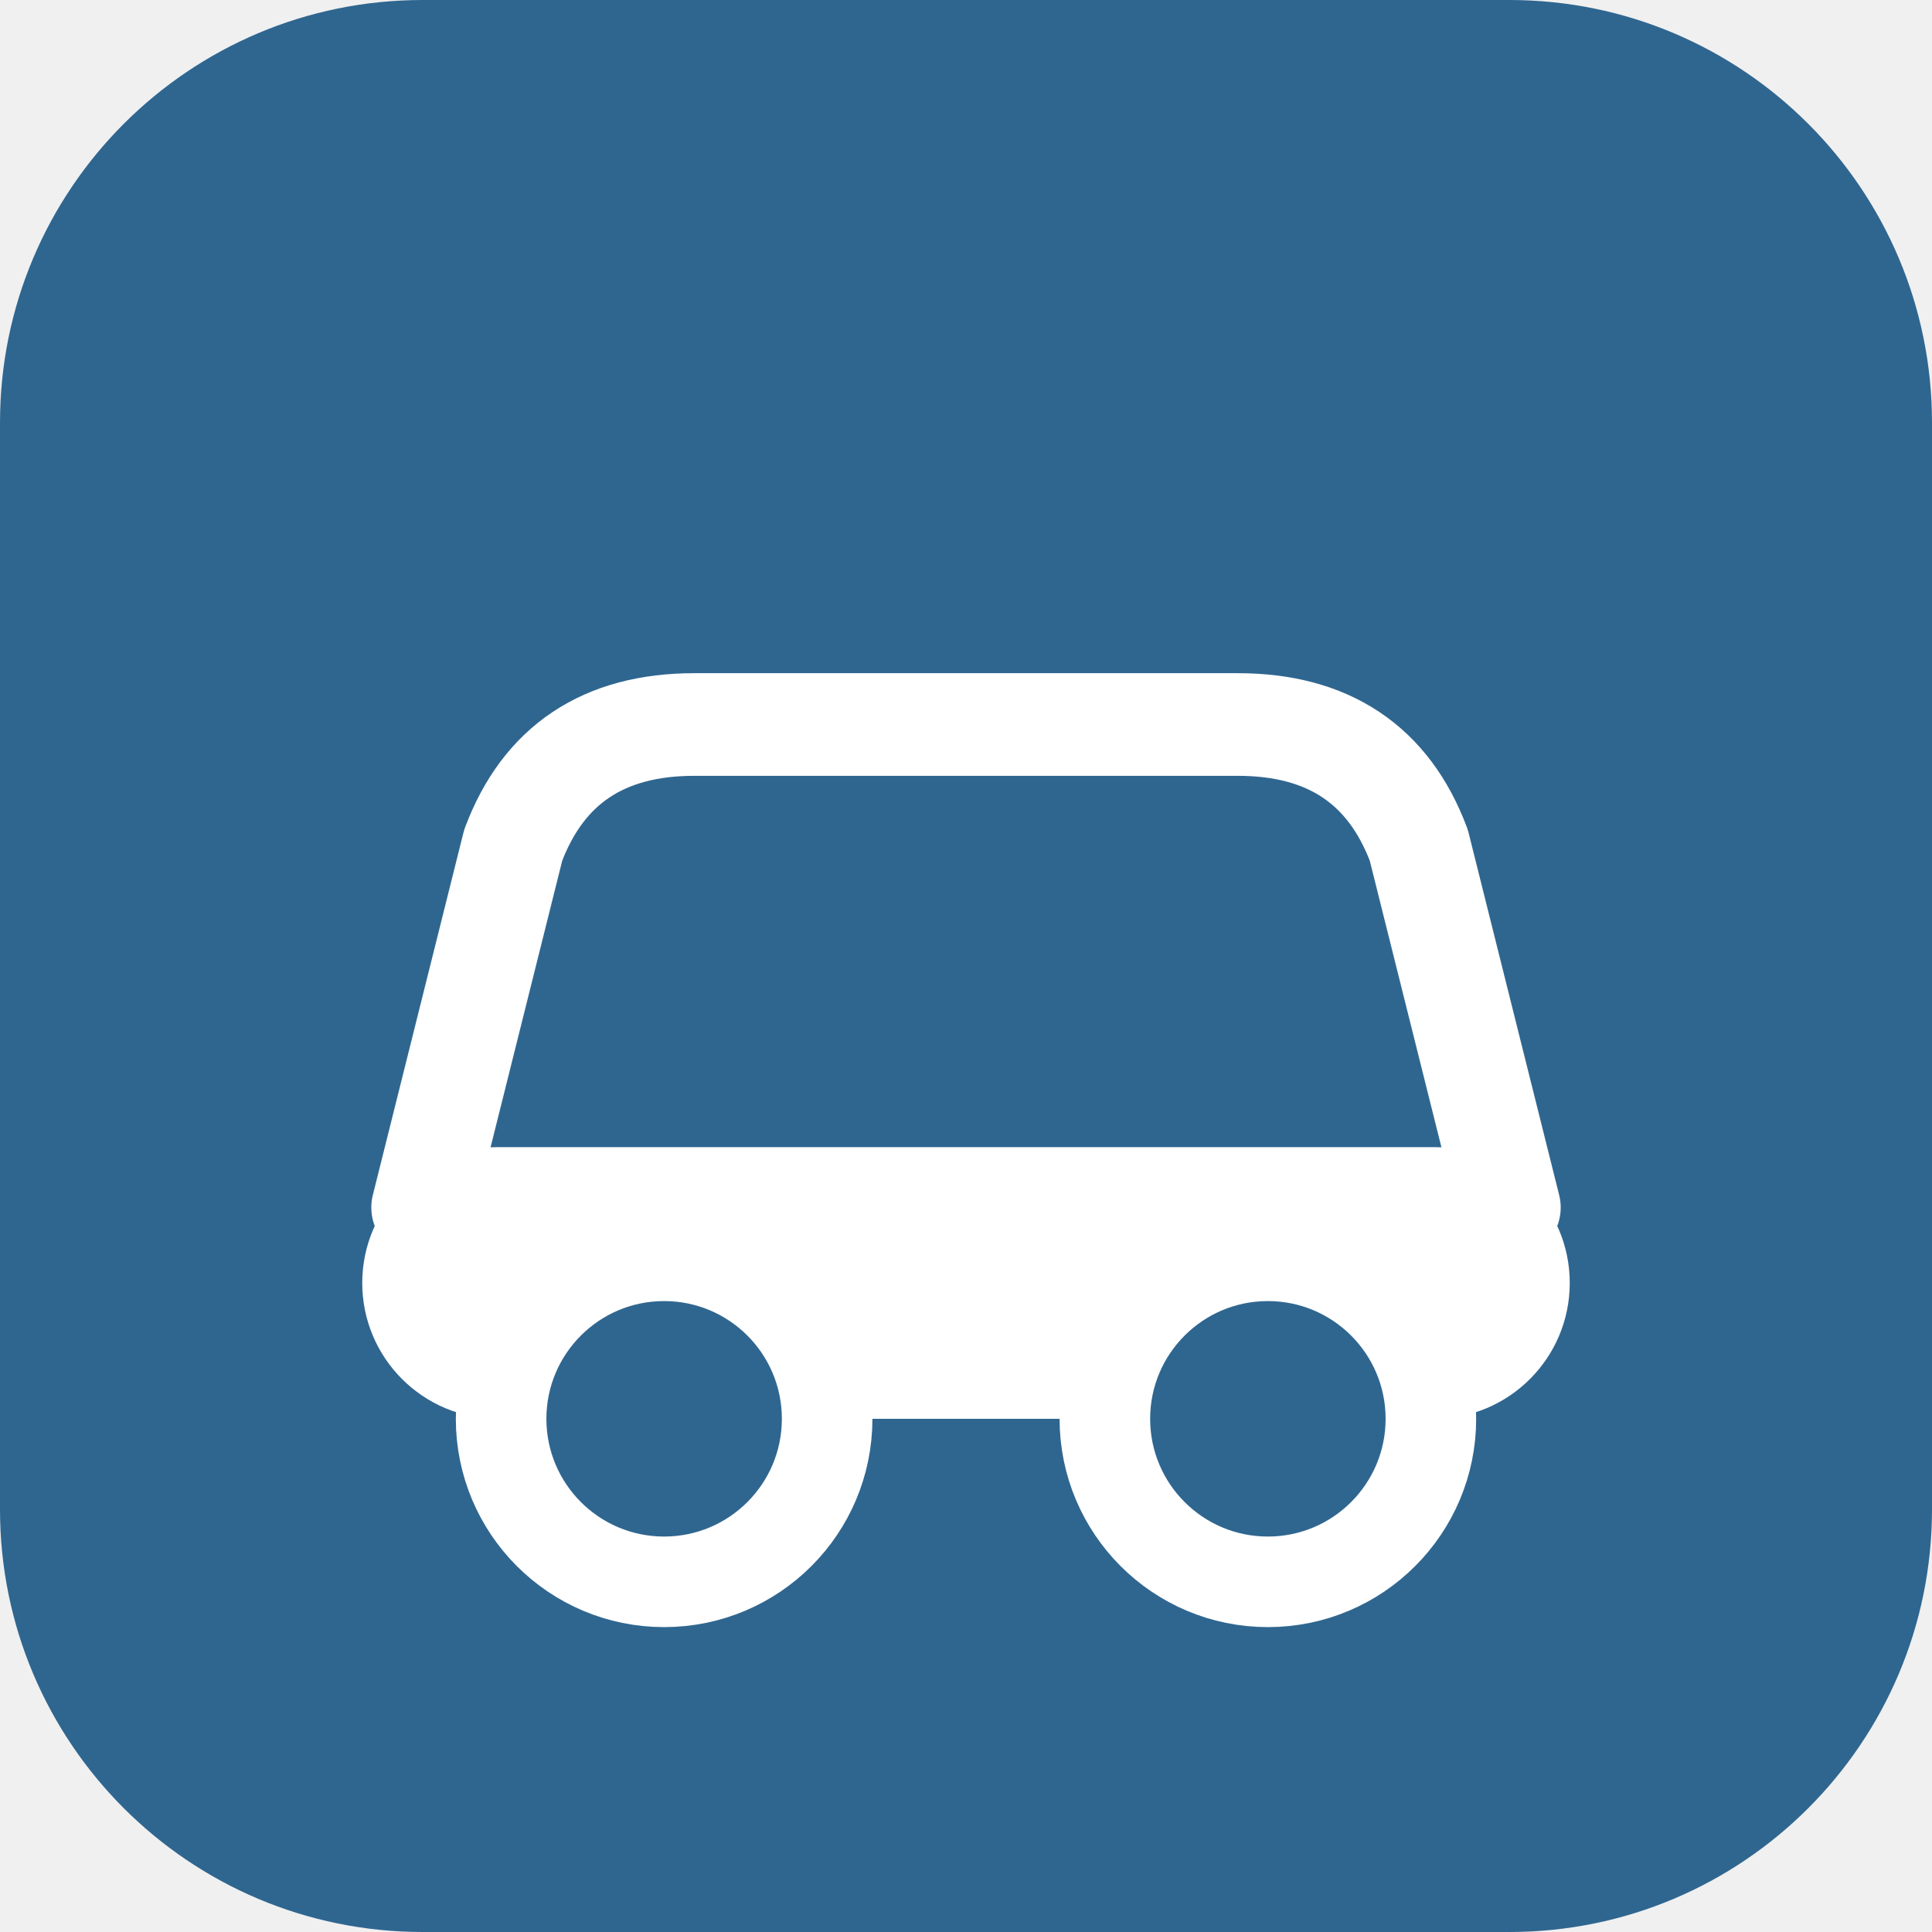
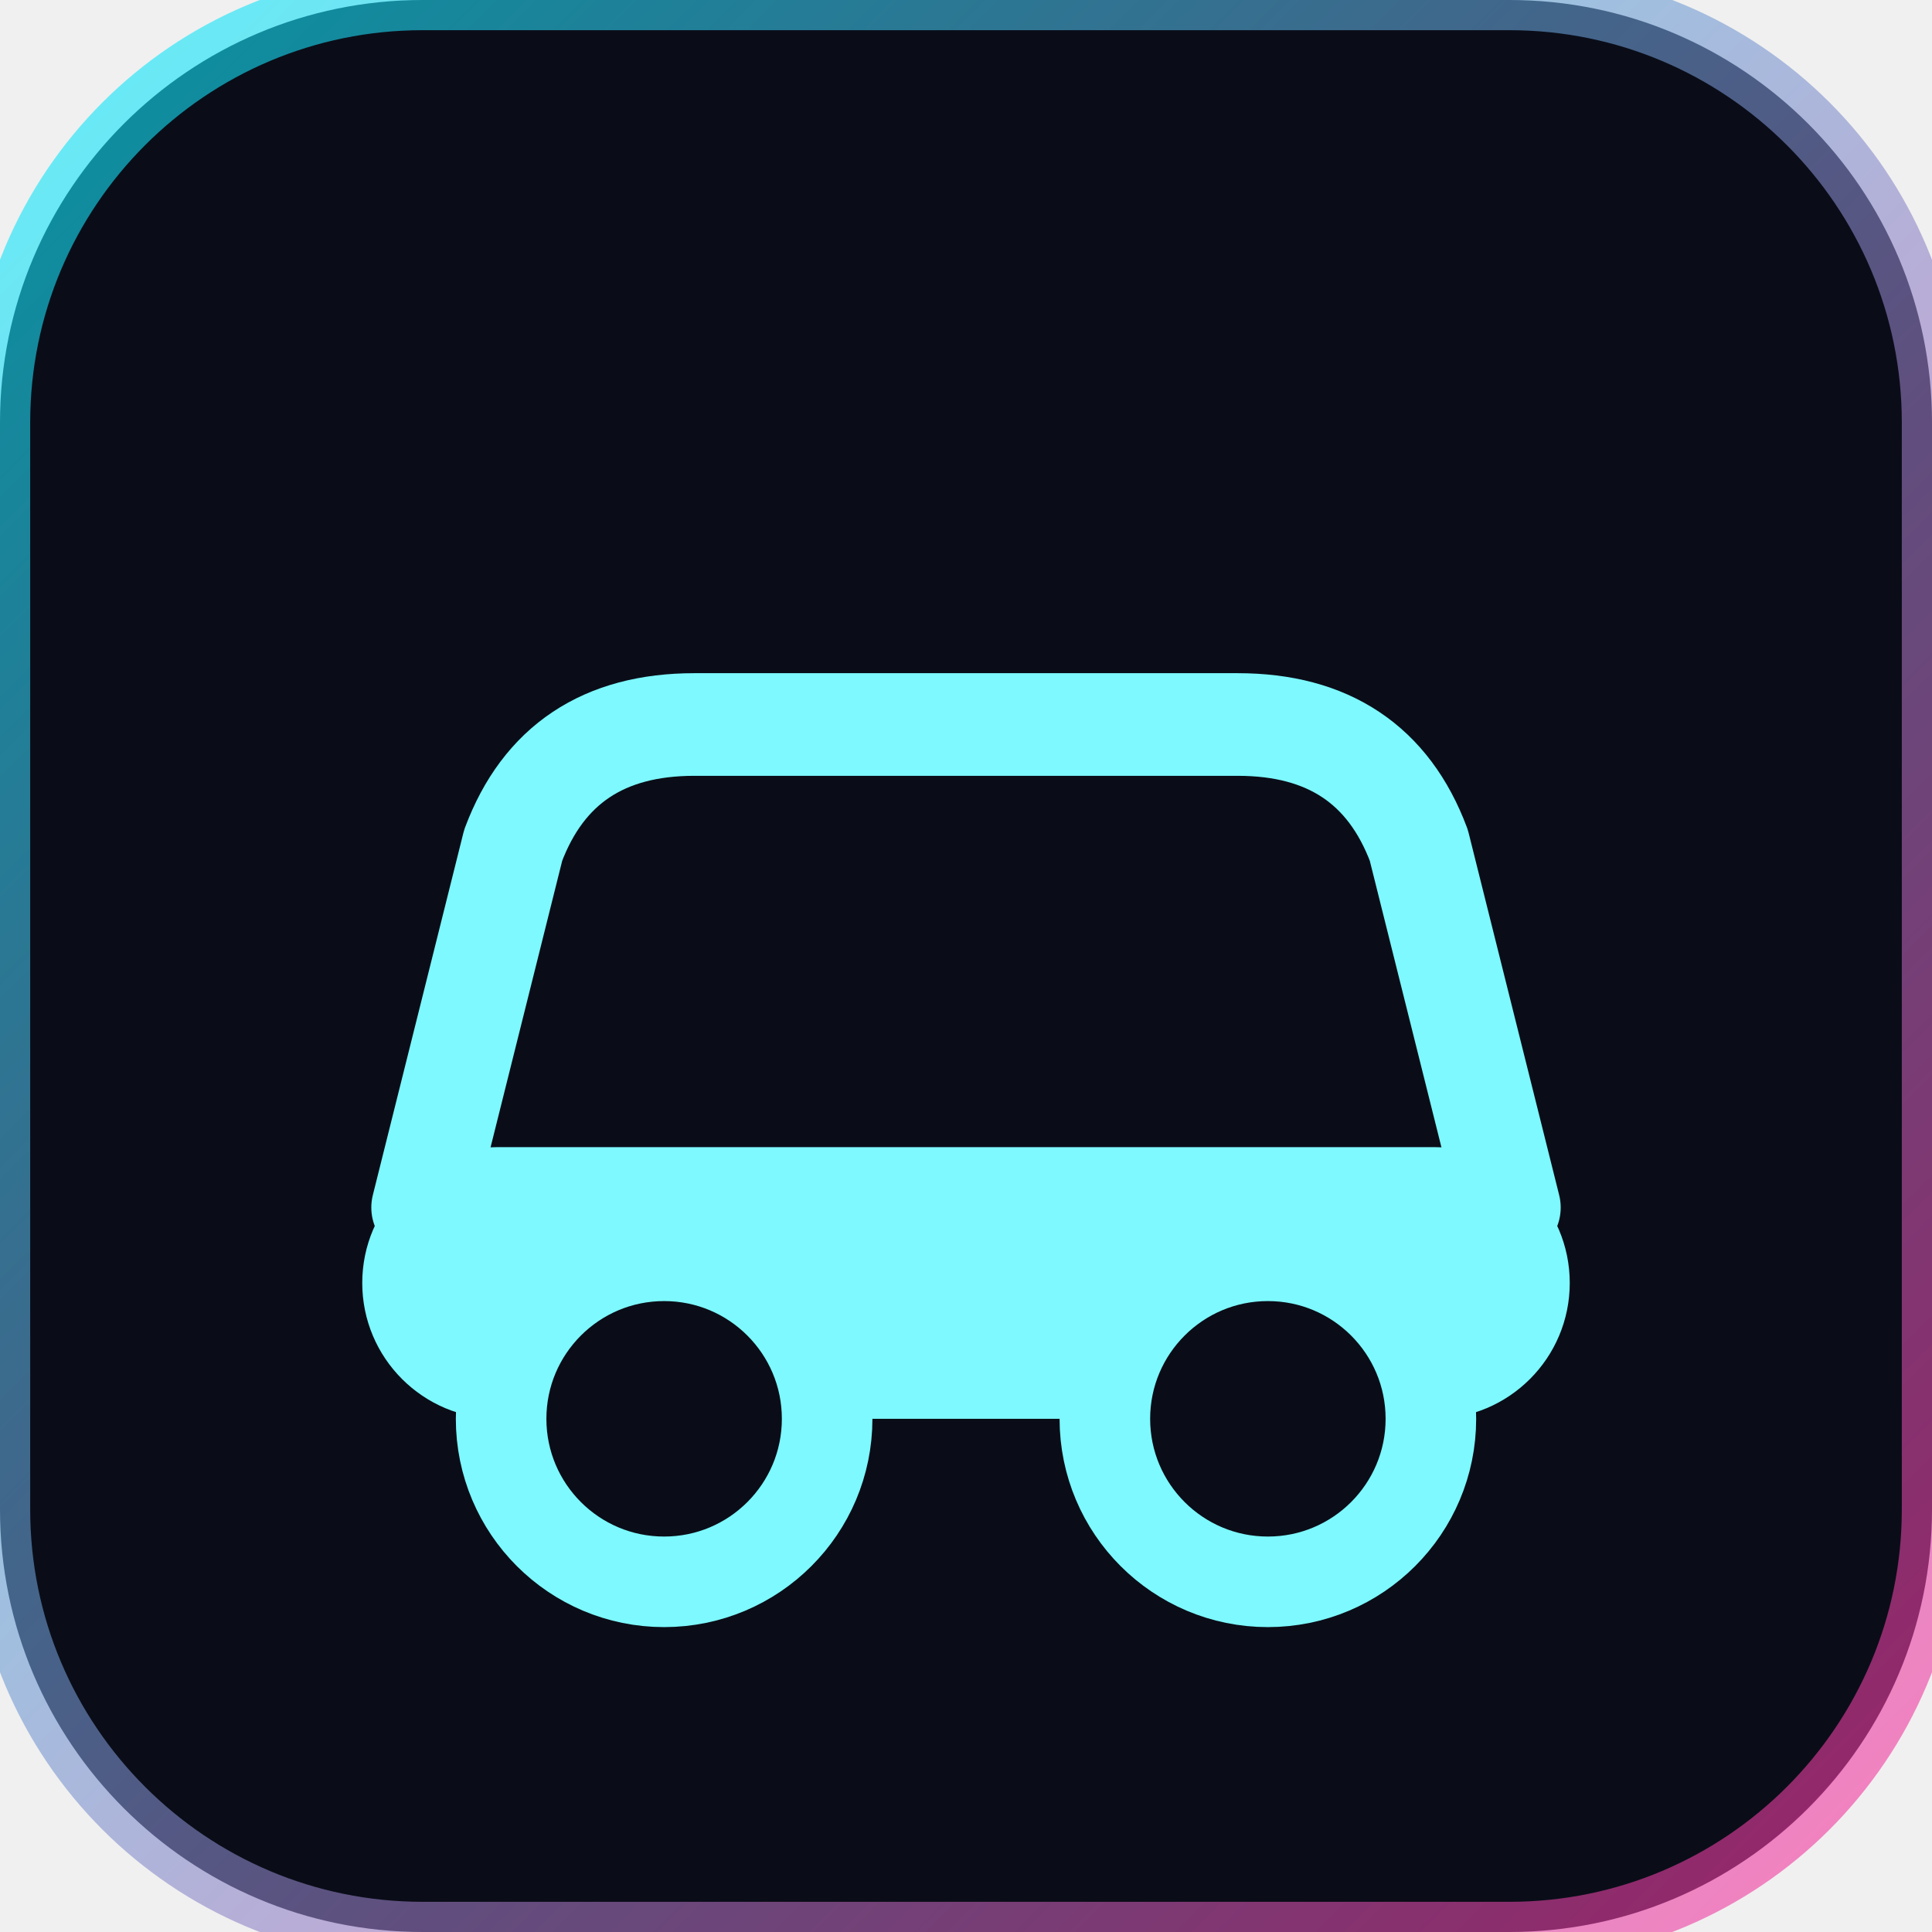
<svg xmlns="http://www.w3.org/2000/svg" viewBox="0 0 64 64">
-   <rect width="64" height="64" rx="14" fill="#2F6690" />
-   <path d="M14 40 L17 28 Q18.5 24 23 24 H41 Q45.5 24 47 28 L50 40" fill="none" stroke="#FFFFFF" stroke-width="3.4" stroke-linecap="round" stroke-linejoin="round" />
-   <rect x="12" y="38" width="40" height="9" rx="4.5" fill="#FFFFFF" />
-   <circle cx="22" cy="47" r="5.4" fill="#2F6690" stroke="#FFFFFF" stroke-width="3" />
-   <circle cx="42" cy="47" r="5.4" fill="#2F6690" stroke="#FFFFFF" stroke-width="3" />
+   <defs>
+     <linearGradient id="g" x1="0" y1="0" x2="1" y2="1">
+       <stop offset="0" stop-color="#00F0FF" />
+       <stop offset="1" stop-color="#FF2E9A" />
+     </linearGradient>
+   </defs>
+   <rect width="64" height="64" rx="14" fill="#0A0D18" />
+   <rect width="64" height="64" rx="14" fill="none" stroke="url(#g)" stroke-width="2" opacity="0.6" />
+   <path d="M14 40 L17 28 Q18.5 24 23 24 H41 Q45.5 24 47 28 L50 40" fill="none" stroke="#7DF9FF" stroke-width="3.4" stroke-linecap="round" stroke-linejoin="round" />
+   <rect x="12" y="38" width="40" height="9" rx="4.5" fill="#7DF9FF" />
+   <circle cx="22" cy="47" r="5.4" fill="#0A0D18" stroke="#7DF9FF" stroke-width="3" />
+   <circle cx="42" cy="47" r="5.4" fill="#0A0D18" stroke="#7DF9FF" stroke-width="3" />
</svg>
